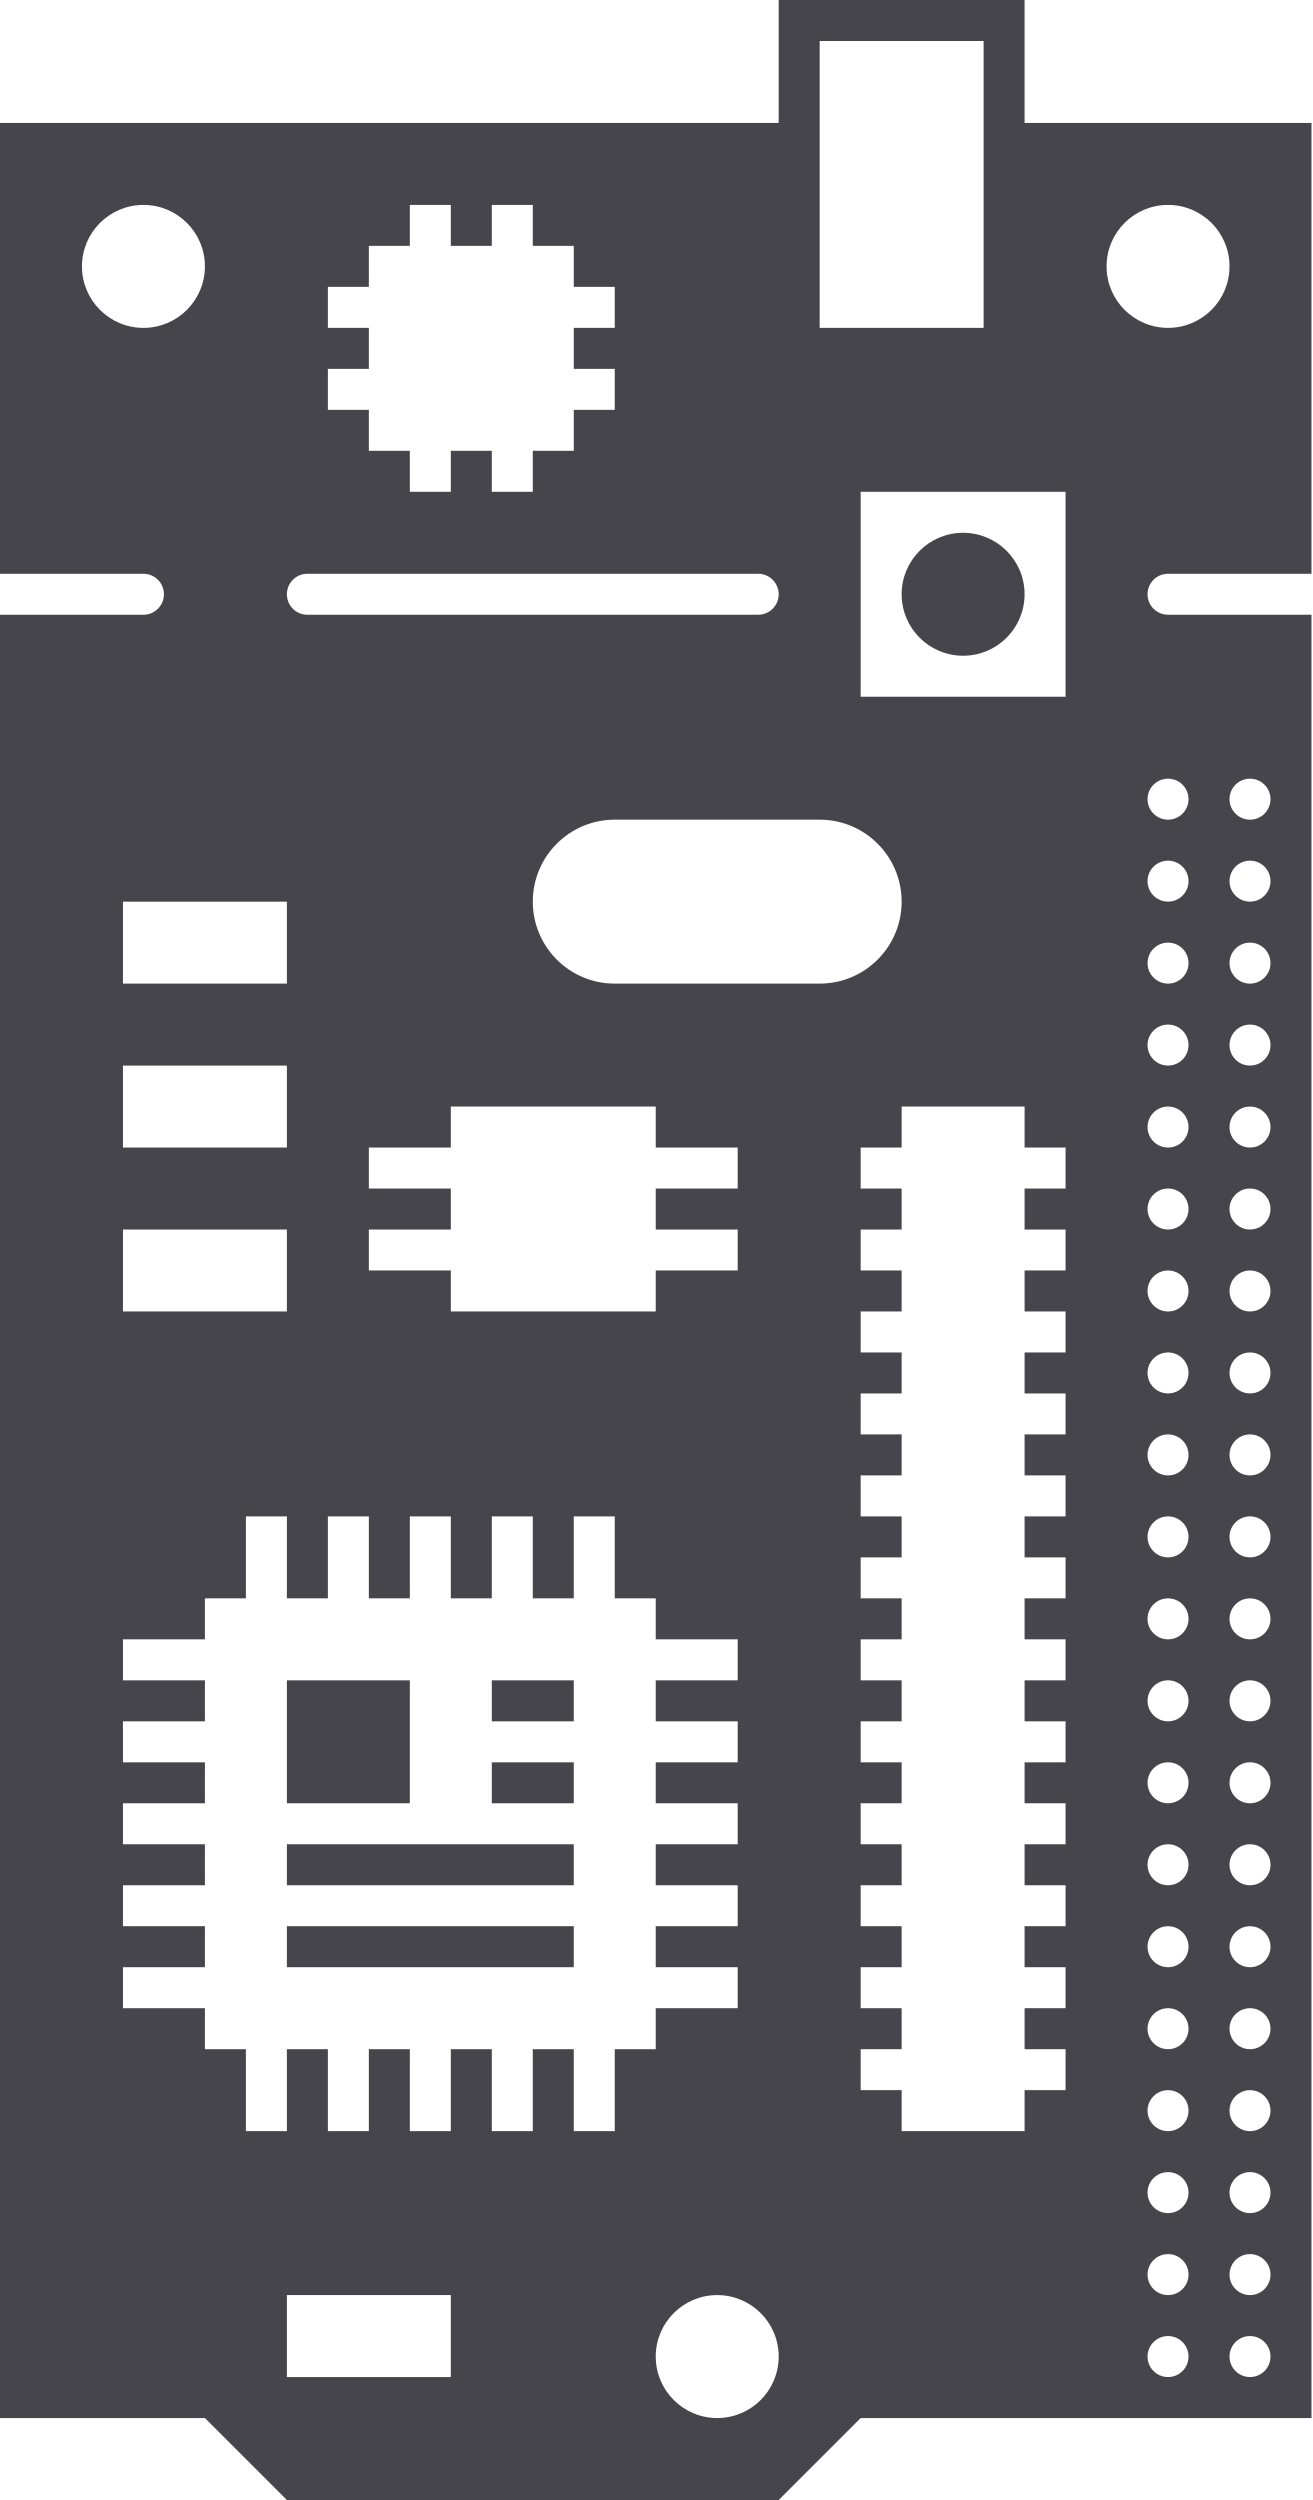
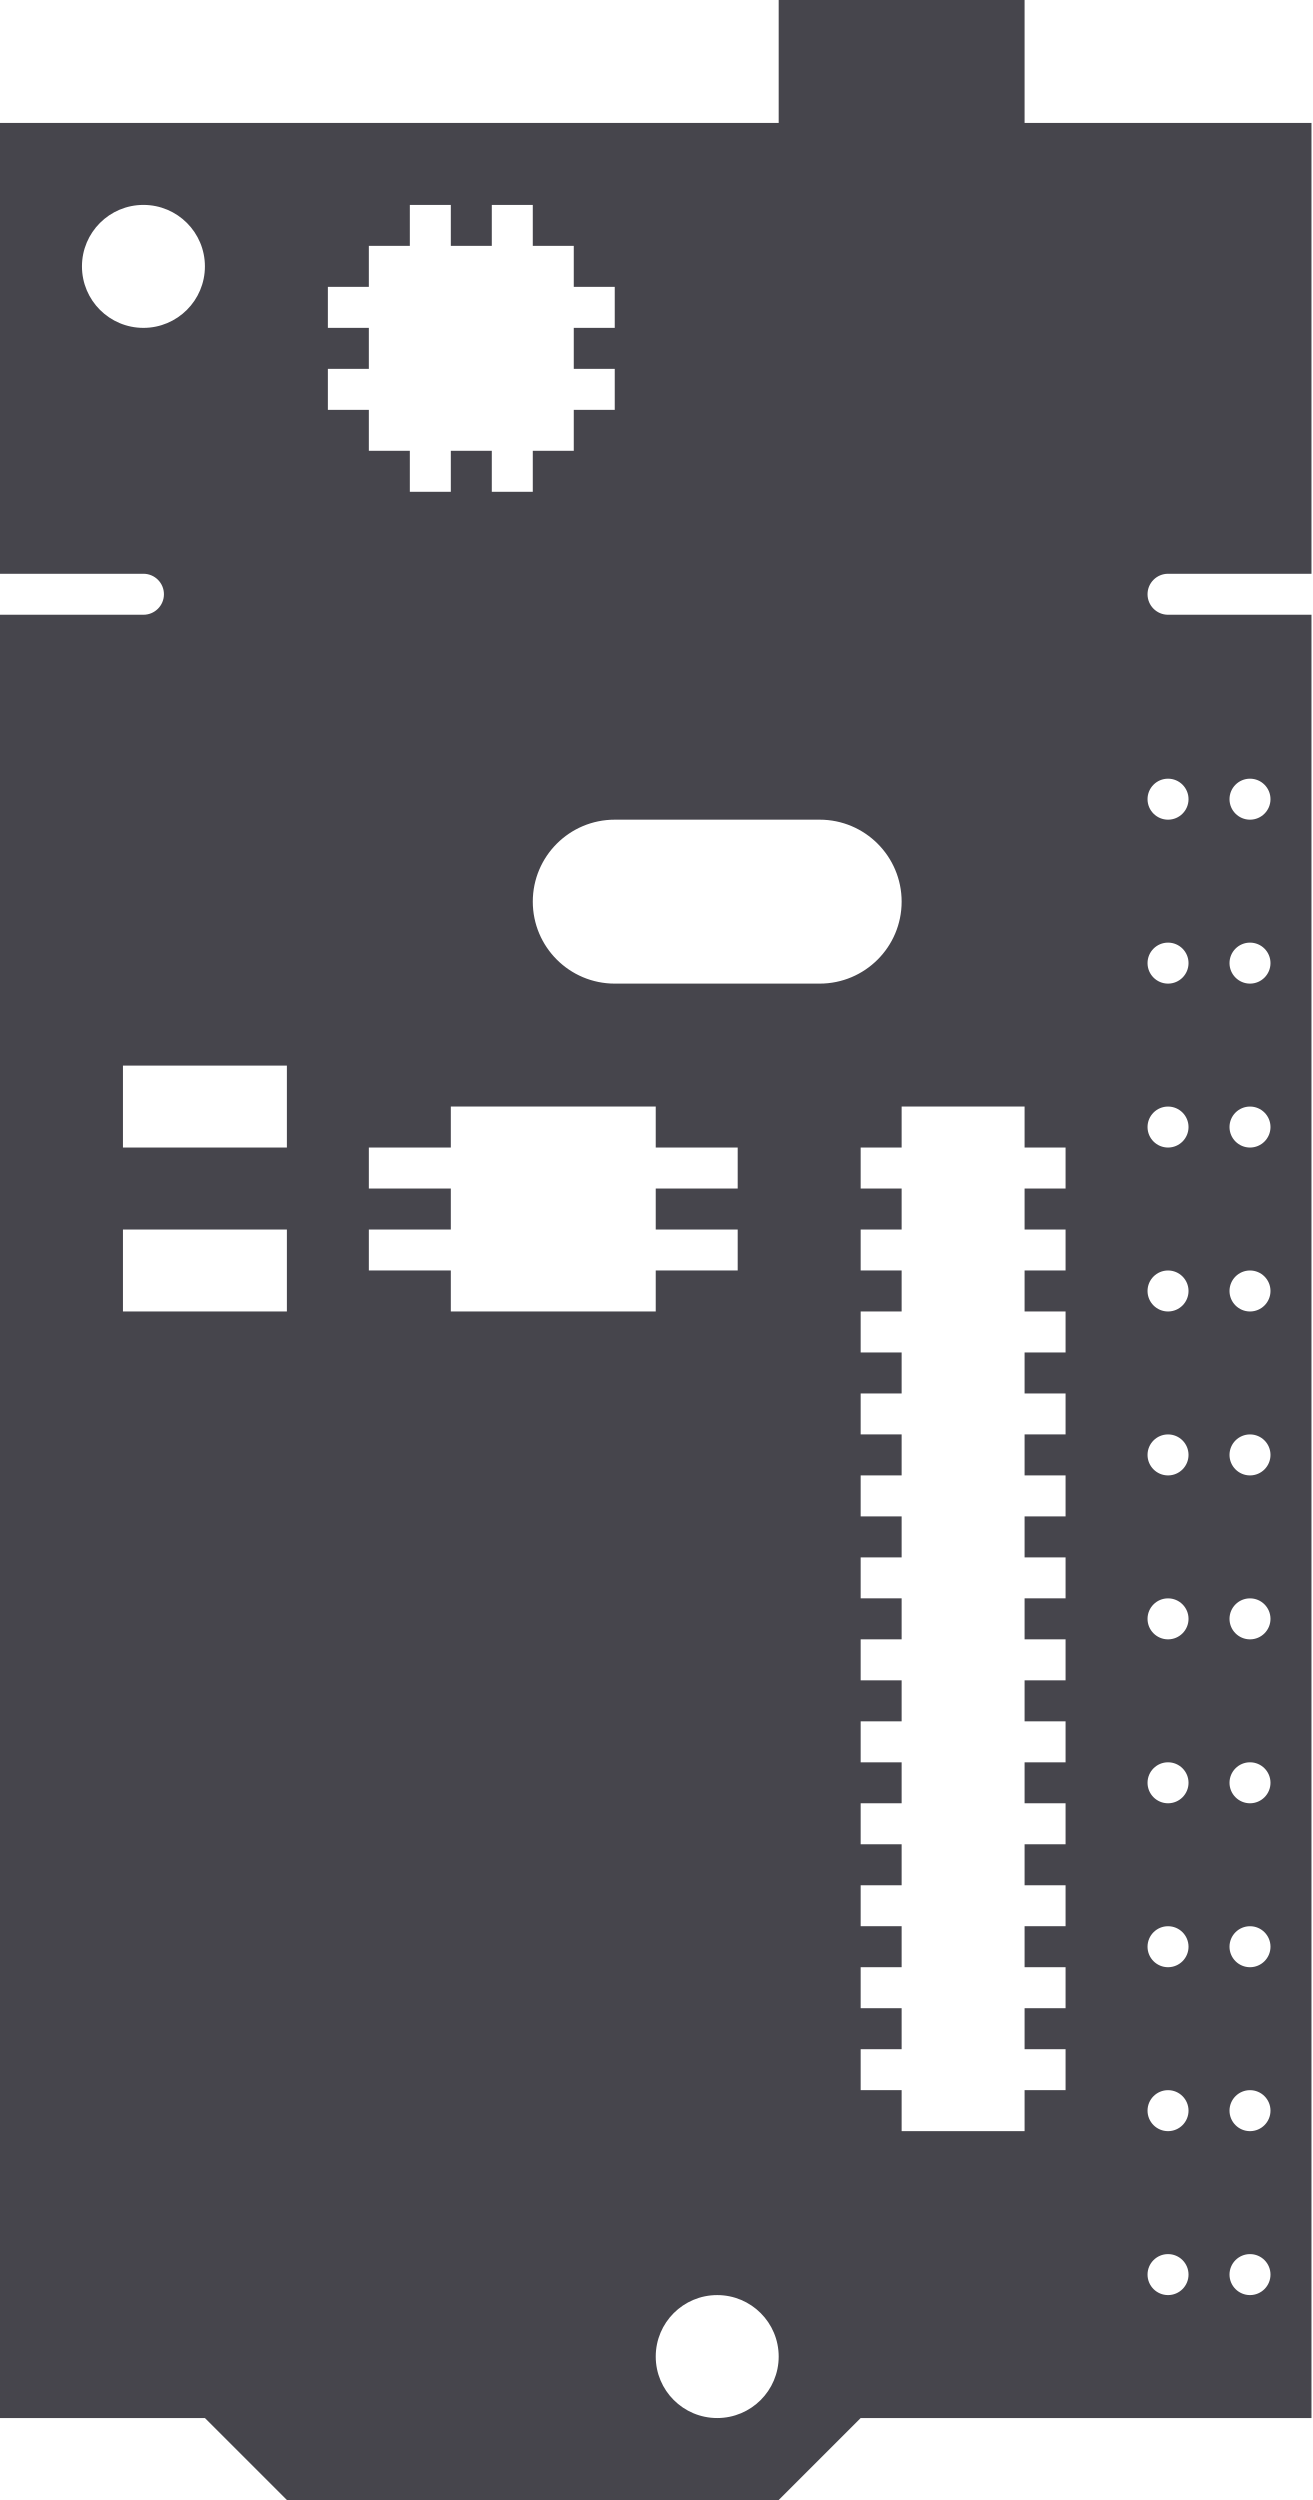
<svg xmlns="http://www.w3.org/2000/svg" width="105" height="200" viewBox="0 0 105 200" fill="none">
-   <path fill-rule="evenodd" clip-rule="evenodd" d="M62.295 0H81.967V9.836H104.918V45.902H93.443C92.537 45.902 91.803 46.636 91.803 47.541C91.803 48.446 92.537 49.18 93.443 49.18H104.918V193.443L68.853 193.443L62.295 200H22.951L16.393 193.443L0 193.443V49.18H11.475C12.381 49.18 13.115 48.446 13.115 47.541C13.115 46.636 12.381 45.902 11.475 45.902H0V9.836H62.295V0ZM57.377 193.443C60.093 193.443 62.295 191.241 62.295 188.525C62.295 185.808 60.093 183.607 57.377 183.607C54.661 183.607 52.459 185.808 52.459 188.525C52.459 191.241 54.661 193.443 57.377 193.443ZM98.361 21.311C98.361 24.028 96.159 26.23 93.443 26.23C90.727 26.23 88.525 24.028 88.525 21.311C88.525 18.595 90.727 16.393 93.443 16.393C96.159 16.393 98.361 18.595 98.361 21.311ZM11.475 26.23C14.192 26.23 16.393 24.028 16.393 21.311C16.393 18.595 14.192 16.393 11.475 16.393C8.759 16.393 6.557 18.595 6.557 21.311C6.557 24.028 8.759 26.23 11.475 26.23ZM101.639 188.525C101.639 189.43 100.905 190.164 100 190.164C99.095 190.164 98.361 189.43 98.361 188.525C98.361 187.619 99.095 186.885 100 186.885C100.905 186.885 101.639 187.619 101.639 188.525ZM100 170.492C100.905 170.492 101.639 169.758 101.639 168.852C101.639 167.947 100.905 167.213 100 167.213C99.095 167.213 98.361 167.947 98.361 168.852C98.361 169.758 99.095 170.492 100 170.492ZM101.639 175.41C101.639 176.315 100.905 177.049 100 177.049C99.095 177.049 98.361 176.315 98.361 175.41C98.361 174.504 99.095 173.77 100 173.77C100.905 173.77 101.639 174.504 101.639 175.41ZM100 183.607C100.905 183.607 101.639 182.873 101.639 181.967C101.639 181.062 100.905 180.328 100 180.328C99.095 180.328 98.361 181.062 98.361 181.967C98.361 182.873 99.095 183.607 100 183.607ZM101.639 162.295C101.639 163.2 100.905 163.934 100 163.934C99.095 163.934 98.361 163.2 98.361 162.295C98.361 161.39 99.095 160.656 100 160.656C100.905 160.656 101.639 161.39 101.639 162.295ZM100 144.262C100.905 144.262 101.639 143.528 101.639 142.623C101.639 141.718 100.905 140.984 100 140.984C99.095 140.984 98.361 141.718 98.361 142.623C98.361 143.528 99.095 144.262 100 144.262ZM101.639 149.18C101.639 150.086 100.905 150.82 100 150.82C99.095 150.82 98.361 150.086 98.361 149.18C98.361 148.275 99.095 147.541 100 147.541C100.905 147.541 101.639 148.275 101.639 149.18ZM100 157.377C100.905 157.377 101.639 156.643 101.639 155.738C101.639 154.832 100.905 154.098 100 154.098C99.095 154.098 98.361 154.832 98.361 155.738C98.361 156.643 99.095 157.377 100 157.377ZM101.639 136.066C101.639 136.971 100.905 137.705 100 137.705C99.095 137.705 98.361 136.971 98.361 136.066C98.361 135.16 99.095 134.426 100 134.426C100.905 134.426 101.639 135.16 101.639 136.066ZM100 118.033C100.905 118.033 101.639 117.299 101.639 116.393C101.639 115.488 100.905 114.754 100 114.754C99.095 114.754 98.361 115.488 98.361 116.393C98.361 117.299 99.095 118.033 100 118.033ZM101.639 122.951C101.639 123.856 100.905 124.59 100 124.59C99.095 124.59 98.361 123.856 98.361 122.951C98.361 122.045 99.095 121.311 100 121.311C100.905 121.311 101.639 122.045 101.639 122.951ZM100 131.148C100.905 131.148 101.639 130.414 101.639 129.508C101.639 128.603 100.905 127.869 100 127.869C99.095 127.869 98.361 128.603 98.361 129.508C98.361 130.414 99.095 131.148 100 131.148ZM101.639 109.836C101.639 110.741 100.905 111.475 100 111.475C99.095 111.475 98.361 110.741 98.361 109.836C98.361 108.931 99.095 108.197 100 108.197C100.905 108.197 101.639 108.931 101.639 109.836ZM100 91.803C100.905 91.803 101.639 91.069 101.639 90.164C101.639 89.259 100.905 88.525 100 88.525C99.095 88.525 98.361 89.259 98.361 90.164C98.361 91.069 99.095 91.803 100 91.803ZM101.639 96.721C101.639 97.627 100.905 98.361 100 98.361C99.095 98.361 98.361 97.627 98.361 96.721C98.361 95.816 99.095 95.082 100 95.082C100.905 95.082 101.639 95.816 101.639 96.721ZM100 104.918C100.905 104.918 101.639 104.184 101.639 103.279C101.639 102.373 100.905 101.639 100 101.639C99.095 101.639 98.361 102.373 98.361 103.279C98.361 104.184 99.095 104.918 100 104.918ZM101.639 83.607C101.639 84.512 100.905 85.246 100 85.246C99.095 85.246 98.361 84.512 98.361 83.607C98.361 82.701 99.095 81.967 100 81.967C100.905 81.967 101.639 82.701 101.639 83.607ZM100 65.574C100.905 65.574 101.639 64.84 101.639 63.934C101.639 63.029 100.905 62.295 100 62.295C99.095 62.295 98.361 63.029 98.361 63.934C98.361 64.84 99.095 65.574 100 65.574ZM101.639 70.492C101.639 71.397 100.905 72.131 100 72.131C99.095 72.131 98.361 71.397 98.361 70.492C98.361 69.586 99.095 68.853 100 68.853C100.905 68.853 101.639 69.586 101.639 70.492ZM100 78.689C100.905 78.689 101.639 77.955 101.639 77.049C101.639 76.144 100.905 75.41 100 75.41C99.095 75.41 98.361 76.144 98.361 77.049C98.361 77.955 99.095 78.689 100 78.689ZM95.082 188.525C95.082 189.43 94.348 190.164 93.443 190.164C92.537 190.164 91.803 189.43 91.803 188.525C91.803 187.619 92.537 186.885 93.443 186.885C94.348 186.885 95.082 187.619 95.082 188.525ZM93.443 170.492C94.348 170.492 95.082 169.758 95.082 168.852C95.082 167.947 94.348 167.213 93.443 167.213C92.537 167.213 91.803 167.947 91.803 168.852C91.803 169.758 92.537 170.492 93.443 170.492ZM95.082 175.41C95.082 176.315 94.348 177.049 93.443 177.049C92.537 177.049 91.803 176.315 91.803 175.41C91.803 174.504 92.537 173.77 93.443 173.77C94.348 173.77 95.082 174.504 95.082 175.41ZM93.443 183.607C94.348 183.607 95.082 182.873 95.082 181.967C95.082 181.062 94.348 180.328 93.443 180.328C92.537 180.328 91.803 181.062 91.803 181.967C91.803 182.873 92.537 183.607 93.443 183.607ZM95.082 162.295C95.082 163.2 94.348 163.934 93.443 163.934C92.537 163.934 91.803 163.2 91.803 162.295C91.803 161.39 92.537 160.656 93.443 160.656C94.348 160.656 95.082 161.39 95.082 162.295ZM93.443 144.262C94.348 144.262 95.082 143.528 95.082 142.623C95.082 141.718 94.348 140.984 93.443 140.984C92.537 140.984 91.803 141.718 91.803 142.623C91.803 143.528 92.537 144.262 93.443 144.262ZM95.082 149.18C95.082 150.086 94.348 150.82 93.443 150.82C92.537 150.82 91.803 150.086 91.803 149.18C91.803 148.275 92.537 147.541 93.443 147.541C94.348 147.541 95.082 148.275 95.082 149.18ZM93.443 157.377C94.348 157.377 95.082 156.643 95.082 155.738C95.082 154.832 94.348 154.098 93.443 154.098C92.537 154.098 91.803 154.832 91.803 155.738C91.803 156.643 92.537 157.377 93.443 157.377ZM95.082 136.066C95.082 136.971 94.348 137.705 93.443 137.705C92.537 137.705 91.803 136.971 91.803 136.066C91.803 135.16 92.537 134.426 93.443 134.426C94.348 134.426 95.082 135.16 95.082 136.066ZM93.443 118.033C94.348 118.033 95.082 117.299 95.082 116.393C95.082 115.488 94.348 114.754 93.443 114.754C92.537 114.754 91.803 115.488 91.803 116.393C91.803 117.299 92.537 118.033 93.443 118.033ZM95.082 122.951C95.082 123.856 94.348 124.59 93.443 124.59C92.537 124.59 91.803 123.856 91.803 122.951C91.803 122.045 92.537 121.311 93.443 121.311C94.348 121.311 95.082 122.045 95.082 122.951ZM93.443 131.148C94.348 131.148 95.082 130.414 95.082 129.508C95.082 128.603 94.348 127.869 93.443 127.869C92.537 127.869 91.803 128.603 91.803 129.508C91.803 130.414 92.537 131.148 93.443 131.148ZM95.082 109.836C95.082 110.741 94.348 111.475 93.443 111.475C92.537 111.475 91.803 110.741 91.803 109.836C91.803 108.931 92.537 108.197 93.443 108.197C94.348 108.197 95.082 108.931 95.082 109.836ZM93.443 91.803C94.348 91.803 95.082 91.069 95.082 90.164C95.082 89.259 94.348 88.525 93.443 88.525C92.537 88.525 91.803 89.259 91.803 90.164C91.803 91.069 92.537 91.803 93.443 91.803ZM95.082 96.721C95.082 97.627 94.348 98.361 93.443 98.361C92.537 98.361 91.803 97.627 91.803 96.721C91.803 95.816 92.537 95.082 93.443 95.082C94.348 95.082 95.082 95.816 95.082 96.721ZM93.443 104.918C94.348 104.918 95.082 104.184 95.082 103.279C95.082 102.373 94.348 101.639 93.443 101.639C92.537 101.639 91.803 102.373 91.803 103.279C91.803 104.184 92.537 104.918 93.443 104.918ZM95.082 83.607C95.082 84.512 94.348 85.246 93.443 85.246C92.537 85.246 91.803 84.512 91.803 83.607C91.803 82.701 92.537 81.967 93.443 81.967C94.348 81.967 95.082 82.701 95.082 83.607ZM93.443 65.574C94.348 65.574 95.082 64.84 95.082 63.934C95.082 63.029 94.348 62.295 93.443 62.295C92.537 62.295 91.803 63.029 91.803 63.934C91.803 64.84 92.537 65.574 93.443 65.574ZM95.082 70.492C95.082 71.397 94.348 72.131 93.443 72.131C92.537 72.131 91.803 71.397 91.803 70.492C91.803 69.586 92.537 68.853 93.443 68.853C94.348 68.853 95.082 69.586 95.082 70.492ZM93.443 78.689C94.348 78.689 95.082 77.955 95.082 77.049C95.082 76.144 94.348 75.41 93.443 75.41C92.537 75.41 91.803 76.144 91.803 77.049C91.803 77.955 92.537 78.689 93.443 78.689ZM22.951 47.541C22.951 46.636 23.685 45.902 24.59 45.902H60.656C61.561 45.902 62.295 46.636 62.295 47.541C62.295 48.446 61.561 49.18 60.656 49.18H24.59C23.685 49.18 22.951 48.446 22.951 47.541ZM49.18 65.574C45.559 65.574 42.623 68.51 42.623 72.131C42.623 75.753 45.559 78.689 49.18 78.689H65.574C69.195 78.689 72.131 75.753 72.131 72.131C72.131 68.51 69.195 65.574 65.574 65.574H49.18ZM68.853 39.344H85.246V55.738H68.853V39.344ZM39.344 19.672H36.066V16.393H32.787V19.672H29.508V22.951H26.23V26.23H29.508V29.508H26.23V32.787H29.508V36.066H32.787V39.344H36.066V36.066H39.344V39.344H42.623V36.066H45.902V32.787H49.18V29.508H45.902V26.23H49.18V22.951H45.902V19.672H42.623V16.393H39.344V19.672ZM65.574 3.279H78.689V26.23H65.574V3.279ZM52.459 88.525H36.066V91.803H29.508V95.082H36.066V98.361H29.508V101.639H36.066V104.918H52.459V101.639H59.016V98.361H52.459V95.082H59.016V91.803H52.459V88.525ZM16.393 127.869H19.672V121.311H22.951V127.869H26.23V121.311H29.508V127.869H32.787V121.311H36.066V127.869H39.344V121.311H42.623V127.869H45.902V121.311H49.18V127.869H52.459V131.148H59.016V134.426H52.459V137.705H59.016V140.984H52.459V144.262H59.016V147.541H52.459V150.82H59.016V154.098H52.459V157.377H59.016V160.656H52.459V163.934L49.18 163.934V170.492H45.902V163.934H42.623V170.492H39.344V163.934H36.066V170.492H32.787V163.934H29.508V170.492H26.23V163.934H22.951V170.492H19.672V163.934L16.393 163.934V160.656H9.836V157.377H16.393V154.098H9.836V150.82H16.393V147.541H9.836V144.262H16.393V140.984H9.836V137.705H16.393V134.426H9.836V131.148H16.393V127.869ZM81.967 88.525H72.131V91.803H68.853V95.082H72.131V98.361H68.853V101.639H72.131V104.918H68.853V108.197H72.131V111.475H68.853V114.754H72.131V118.033H68.853V121.311H72.131V124.59H68.853V127.869H72.131V131.148H68.853V134.426H72.131V137.705H68.853V140.984H72.131V144.262H68.853V147.541H72.131V150.82H68.853V154.098H72.131V157.377H68.853V160.656H72.131V163.934H68.853V167.213H72.131V170.492H81.967V167.213H85.246V163.934H81.967V160.656H85.246V157.377H81.967V154.098H85.246V150.82H81.967V147.541H85.246V144.262H81.967V140.984H85.246V137.705H81.967V134.426H85.246V131.148H81.967V127.869H85.246V124.59H81.967V121.311H85.246V118.033H81.967V114.754H85.246V111.475H81.967V108.197H85.246V104.918H81.967V101.639H85.246V98.361H81.967V95.082H85.246V91.803H81.967V88.525ZM22.951 72.131V78.689H9.836V72.131H22.951ZM22.951 104.918V98.361H9.836V104.918H22.951ZM22.951 183.607H36.066V190.164H22.951V183.607ZM22.951 91.803V85.246H9.836V91.803H22.951ZM81.967 47.541C81.967 50.257 79.765 52.459 77.049 52.459C74.333 52.459 72.131 50.257 72.131 47.541C72.131 44.825 74.333 42.623 77.049 42.623C79.765 42.623 81.967 44.825 81.967 47.541ZM32.787 134.426H22.951V144.262H32.787V134.426ZM39.344 134.426H45.902V137.705H39.344V134.426ZM45.902 140.984H39.344V144.262H45.902V140.984ZM22.951 147.541H45.902V150.82H22.951V147.541ZM45.902 154.098H22.951V157.377H45.902V154.098Z" fill="#46454C" />
+   <path fillRule="evenodd" clipRule="evenodd" d="M62.295 0H81.967V9.836H104.918V45.902H93.443C92.537 45.902 91.803 46.636 91.803 47.541C91.803 48.446 92.537 49.18 93.443 49.18H104.918V193.443L68.853 193.443L62.295 200H22.951L16.393 193.443L0 193.443V49.18H11.475C12.381 49.18 13.115 48.446 13.115 47.541C13.115 46.636 12.381 45.902 11.475 45.902H0V9.836H62.295V0ZM57.377 193.443C60.093 193.443 62.295 191.241 62.295 188.525C62.295 185.808 60.093 183.607 57.377 183.607C54.661 183.607 52.459 185.808 52.459 188.525C52.459 191.241 54.661 193.443 57.377 193.443ZM98.361 21.311C98.361 24.028 96.159 26.23 93.443 26.23C90.727 26.23 88.525 24.028 88.525 21.311C88.525 18.595 90.727 16.393 93.443 16.393C96.159 16.393 98.361 18.595 98.361 21.311ZM11.475 26.23C14.192 26.23 16.393 24.028 16.393 21.311C16.393 18.595 14.192 16.393 11.475 16.393C8.759 16.393 6.557 18.595 6.557 21.311C6.557 24.028 8.759 26.23 11.475 26.23ZM101.639 188.525C101.639 189.43 100.905 190.164 100 190.164C99.095 190.164 98.361 189.43 98.361 188.525C98.361 187.619 99.095 186.885 100 186.885C100.905 186.885 101.639 187.619 101.639 188.525ZM100 170.492C100.905 170.492 101.639 169.758 101.639 168.852C101.639 167.947 100.905 167.213 100 167.213C99.095 167.213 98.361 167.947 98.361 168.852C98.361 169.758 99.095 170.492 100 170.492ZM101.639 175.41C101.639 176.315 100.905 177.049 100 177.049C99.095 177.049 98.361 176.315 98.361 175.41C98.361 174.504 99.095 173.77 100 173.77C100.905 173.77 101.639 174.504 101.639 175.41ZM100 183.607C100.905 183.607 101.639 182.873 101.639 181.967C101.639 181.062 100.905 180.328 100 180.328C99.095 180.328 98.361 181.062 98.361 181.967C98.361 182.873 99.095 183.607 100 183.607ZM101.639 162.295C101.639 163.2 100.905 163.934 100 163.934C99.095 163.934 98.361 163.2 98.361 162.295C98.361 161.39 99.095 160.656 100 160.656C100.905 160.656 101.639 161.39 101.639 162.295ZM100 144.262C100.905 144.262 101.639 143.528 101.639 142.623C101.639 141.718 100.905 140.984 100 140.984C99.095 140.984 98.361 141.718 98.361 142.623C98.361 143.528 99.095 144.262 100 144.262ZM101.639 149.18C101.639 150.086 100.905 150.82 100 150.82C99.095 150.82 98.361 150.086 98.361 149.18C98.361 148.275 99.095 147.541 100 147.541C100.905 147.541 101.639 148.275 101.639 149.18ZM100 157.377C100.905 157.377 101.639 156.643 101.639 155.738C101.639 154.832 100.905 154.098 100 154.098C99.095 154.098 98.361 154.832 98.361 155.738C98.361 156.643 99.095 157.377 100 157.377ZM101.639 136.066C101.639 136.971 100.905 137.705 100 137.705C99.095 137.705 98.361 136.971 98.361 136.066C98.361 135.16 99.095 134.426 100 134.426C100.905 134.426 101.639 135.16 101.639 136.066ZM100 118.033C100.905 118.033 101.639 117.299 101.639 116.393C101.639 115.488 100.905 114.754 100 114.754C99.095 114.754 98.361 115.488 98.361 116.393C98.361 117.299 99.095 118.033 100 118.033ZM101.639 122.951C101.639 123.856 100.905 124.59 100 124.59C99.095 124.59 98.361 123.856 98.361 122.951C98.361 122.045 99.095 121.311 100 121.311C100.905 121.311 101.639 122.045 101.639 122.951ZM100 131.148C100.905 131.148 101.639 130.414 101.639 129.508C101.639 128.603 100.905 127.869 100 127.869C99.095 127.869 98.361 128.603 98.361 129.508C98.361 130.414 99.095 131.148 100 131.148ZM101.639 109.836C101.639 110.741 100.905 111.475 100 111.475C99.095 111.475 98.361 110.741 98.361 109.836C98.361 108.931 99.095 108.197 100 108.197C100.905 108.197 101.639 108.931 101.639 109.836ZM100 91.803C100.905 91.803 101.639 91.069 101.639 90.164C101.639 89.259 100.905 88.525 100 88.525C99.095 88.525 98.361 89.259 98.361 90.164C98.361 91.069 99.095 91.803 100 91.803ZM101.639 96.721C101.639 97.627 100.905 98.361 100 98.361C99.095 98.361 98.361 97.627 98.361 96.721C98.361 95.816 99.095 95.082 100 95.082C100.905 95.082 101.639 95.816 101.639 96.721ZM100 104.918C100.905 104.918 101.639 104.184 101.639 103.279C101.639 102.373 100.905 101.639 100 101.639C99.095 101.639 98.361 102.373 98.361 103.279C98.361 104.184 99.095 104.918 100 104.918ZM101.639 83.607C101.639 84.512 100.905 85.246 100 85.246C99.095 85.246 98.361 84.512 98.361 83.607C98.361 82.701 99.095 81.967 100 81.967C100.905 81.967 101.639 82.701 101.639 83.607ZM100 65.574C100.905 65.574 101.639 64.84 101.639 63.934C101.639 63.029 100.905 62.295 100 62.295C99.095 62.295 98.361 63.029 98.361 63.934C98.361 64.84 99.095 65.574 100 65.574ZM101.639 70.492C101.639 71.397 100.905 72.131 100 72.131C99.095 72.131 98.361 71.397 98.361 70.492C98.361 69.586 99.095 68.853 100 68.853C100.905 68.853 101.639 69.586 101.639 70.492ZM100 78.689C100.905 78.689 101.639 77.955 101.639 77.049C101.639 76.144 100.905 75.41 100 75.41C99.095 75.41 98.361 76.144 98.361 77.049C98.361 77.955 99.095 78.689 100 78.689ZM95.082 188.525C95.082 189.43 94.348 190.164 93.443 190.164C92.537 190.164 91.803 189.43 91.803 188.525C91.803 187.619 92.537 186.885 93.443 186.885C94.348 186.885 95.082 187.619 95.082 188.525ZM93.443 170.492C94.348 170.492 95.082 169.758 95.082 168.852C95.082 167.947 94.348 167.213 93.443 167.213C92.537 167.213 91.803 167.947 91.803 168.852C91.803 169.758 92.537 170.492 93.443 170.492ZM95.082 175.41C95.082 176.315 94.348 177.049 93.443 177.049C92.537 177.049 91.803 176.315 91.803 175.41C91.803 174.504 92.537 173.77 93.443 173.77C94.348 173.77 95.082 174.504 95.082 175.41ZM93.443 183.607C94.348 183.607 95.082 182.873 95.082 181.967C95.082 181.062 94.348 180.328 93.443 180.328C92.537 180.328 91.803 181.062 91.803 181.967C91.803 182.873 92.537 183.607 93.443 183.607ZM95.082 162.295C95.082 163.2 94.348 163.934 93.443 163.934C92.537 163.934 91.803 163.2 91.803 162.295C91.803 161.39 92.537 160.656 93.443 160.656C94.348 160.656 95.082 161.39 95.082 162.295ZM93.443 144.262C94.348 144.262 95.082 143.528 95.082 142.623C95.082 141.718 94.348 140.984 93.443 140.984C92.537 140.984 91.803 141.718 91.803 142.623C91.803 143.528 92.537 144.262 93.443 144.262ZM95.082 149.18C95.082 150.086 94.348 150.82 93.443 150.82C92.537 150.82 91.803 150.086 91.803 149.18C91.803 148.275 92.537 147.541 93.443 147.541C94.348 147.541 95.082 148.275 95.082 149.18ZM93.443 157.377C94.348 157.377 95.082 156.643 95.082 155.738C95.082 154.832 94.348 154.098 93.443 154.098C92.537 154.098 91.803 154.832 91.803 155.738C91.803 156.643 92.537 157.377 93.443 157.377ZM95.082 136.066C95.082 136.971 94.348 137.705 93.443 137.705C92.537 137.705 91.803 136.971 91.803 136.066C91.803 135.16 92.537 134.426 93.443 134.426C94.348 134.426 95.082 135.16 95.082 136.066ZM93.443 118.033C94.348 118.033 95.082 117.299 95.082 116.393C95.082 115.488 94.348 114.754 93.443 114.754C92.537 114.754 91.803 115.488 91.803 116.393C91.803 117.299 92.537 118.033 93.443 118.033ZM95.082 122.951C95.082 123.856 94.348 124.59 93.443 124.59C92.537 124.59 91.803 123.856 91.803 122.951C91.803 122.045 92.537 121.311 93.443 121.311C94.348 121.311 95.082 122.045 95.082 122.951ZM93.443 131.148C94.348 131.148 95.082 130.414 95.082 129.508C95.082 128.603 94.348 127.869 93.443 127.869C92.537 127.869 91.803 128.603 91.803 129.508C91.803 130.414 92.537 131.148 93.443 131.148ZM95.082 109.836C95.082 110.741 94.348 111.475 93.443 111.475C92.537 111.475 91.803 110.741 91.803 109.836C91.803 108.931 92.537 108.197 93.443 108.197C94.348 108.197 95.082 108.931 95.082 109.836ZM93.443 91.803C94.348 91.803 95.082 91.069 95.082 90.164C95.082 89.259 94.348 88.525 93.443 88.525C92.537 88.525 91.803 89.259 91.803 90.164C91.803 91.069 92.537 91.803 93.443 91.803ZM95.082 96.721C95.082 97.627 94.348 98.361 93.443 98.361C92.537 98.361 91.803 97.627 91.803 96.721C91.803 95.816 92.537 95.082 93.443 95.082C94.348 95.082 95.082 95.816 95.082 96.721ZM93.443 104.918C94.348 104.918 95.082 104.184 95.082 103.279C95.082 102.373 94.348 101.639 93.443 101.639C92.537 101.639 91.803 102.373 91.803 103.279C91.803 104.184 92.537 104.918 93.443 104.918ZM95.082 83.607C95.082 84.512 94.348 85.246 93.443 85.246C92.537 85.246 91.803 84.512 91.803 83.607C91.803 82.701 92.537 81.967 93.443 81.967C94.348 81.967 95.082 82.701 95.082 83.607ZM93.443 65.574C94.348 65.574 95.082 64.84 95.082 63.934C95.082 63.029 94.348 62.295 93.443 62.295C92.537 62.295 91.803 63.029 91.803 63.934C91.803 64.84 92.537 65.574 93.443 65.574ZM95.082 70.492C95.082 71.397 94.348 72.131 93.443 72.131C92.537 72.131 91.803 71.397 91.803 70.492C91.803 69.586 92.537 68.853 93.443 68.853C94.348 68.853 95.082 69.586 95.082 70.492ZM93.443 78.689C94.348 78.689 95.082 77.955 95.082 77.049C95.082 76.144 94.348 75.41 93.443 75.41C92.537 75.41 91.803 76.144 91.803 77.049C91.803 77.955 92.537 78.689 93.443 78.689ZM22.951 47.541C22.951 46.636 23.685 45.902 24.59 45.902H60.656C61.561 45.902 62.295 46.636 62.295 47.541C62.295 48.446 61.561 49.18 60.656 49.18H24.59C23.685 49.18 22.951 48.446 22.951 47.541ZM49.18 65.574C45.559 65.574 42.623 68.51 42.623 72.131C42.623 75.753 45.559 78.689 49.18 78.689H65.574C69.195 78.689 72.131 75.753 72.131 72.131C72.131 68.51 69.195 65.574 65.574 65.574H49.18ZM68.853 39.344H85.246V55.738H68.853V39.344ZM39.344 19.672H36.066V16.393H32.787V19.672H29.508V22.951H26.23V26.23H29.508V29.508H26.23V32.787H29.508V36.066H32.787V39.344H36.066V36.066H39.344V39.344H42.623V36.066H45.902V32.787H49.18V29.508H45.902V26.23H49.18V22.951H45.902V19.672H42.623V16.393H39.344V19.672ZM65.574 3.279H78.689V26.23H65.574V3.279ZM52.459 88.525H36.066V91.803H29.508V95.082H36.066V98.361H29.508V101.639H36.066V104.918H52.459V101.639H59.016V98.361H52.459V95.082H59.016V91.803H52.459V88.525ZM16.393 127.869H19.672V121.311H22.951V127.869H26.23V121.311H29.508V127.869H32.787V121.311H36.066V127.869H39.344V121.311H42.623V127.869H45.902V121.311H49.18V127.869H52.459V131.148H59.016V134.426H52.459V137.705H59.016V140.984H52.459V144.262H59.016V147.541H52.459V150.82H59.016V154.098H52.459V157.377H59.016V160.656H52.459V163.934L49.18 163.934V170.492H45.902V163.934H42.623V170.492H39.344V163.934H36.066V170.492H32.787V163.934H29.508V170.492H26.23V163.934H22.951V170.492H19.672V163.934L16.393 163.934V160.656H9.836V157.377H16.393V154.098H9.836V150.82H16.393V147.541H9.836V144.262H16.393V140.984H9.836V137.705H16.393V134.426H9.836V131.148H16.393V127.869ZM81.967 88.525H72.131V91.803H68.853V95.082H72.131V98.361H68.853V101.639H72.131V104.918H68.853V108.197H72.131V111.475H68.853V114.754H72.131V118.033H68.853V121.311H72.131V124.59H68.853V127.869H72.131V131.148H68.853V134.426H72.131V137.705H68.853V140.984H72.131V144.262H68.853V147.541H72.131V150.82H68.853V154.098H72.131V157.377H68.853V160.656H72.131V163.934H68.853V167.213H72.131V170.492H81.967V167.213H85.246V163.934H81.967V160.656H85.246V157.377H81.967V154.098H85.246V150.82H81.967V147.541H85.246V144.262H81.967V140.984H85.246V137.705H81.967V134.426H85.246V131.148H81.967V127.869H85.246V124.59H81.967V121.311H85.246V118.033H81.967V114.754H85.246V111.475H81.967V108.197H85.246V104.918H81.967V101.639H85.246V98.361H81.967V95.082H85.246V91.803H81.967V88.525ZM22.951 72.131V78.689H9.836V72.131H22.951ZM22.951 104.918V98.361H9.836V104.918H22.951ZM22.951 183.607H36.066V190.164H22.951V183.607ZM22.951 91.803V85.246H9.836V91.803H22.951ZM81.967 47.541C81.967 50.257 79.765 52.459 77.049 52.459C74.333 52.459 72.131 50.257 72.131 47.541C72.131 44.825 74.333 42.623 77.049 42.623C79.765 42.623 81.967 44.825 81.967 47.541ZM32.787 134.426H22.951V144.262H32.787V134.426ZM39.344 134.426H45.902V137.705H39.344V134.426ZM45.902 140.984H39.344V144.262H45.902V140.984ZM22.951 147.541H45.902V150.82H22.951V147.541ZM45.902 154.098H22.951V157.377H45.902V154.098Z" fill="#46454C" />
</svg>
